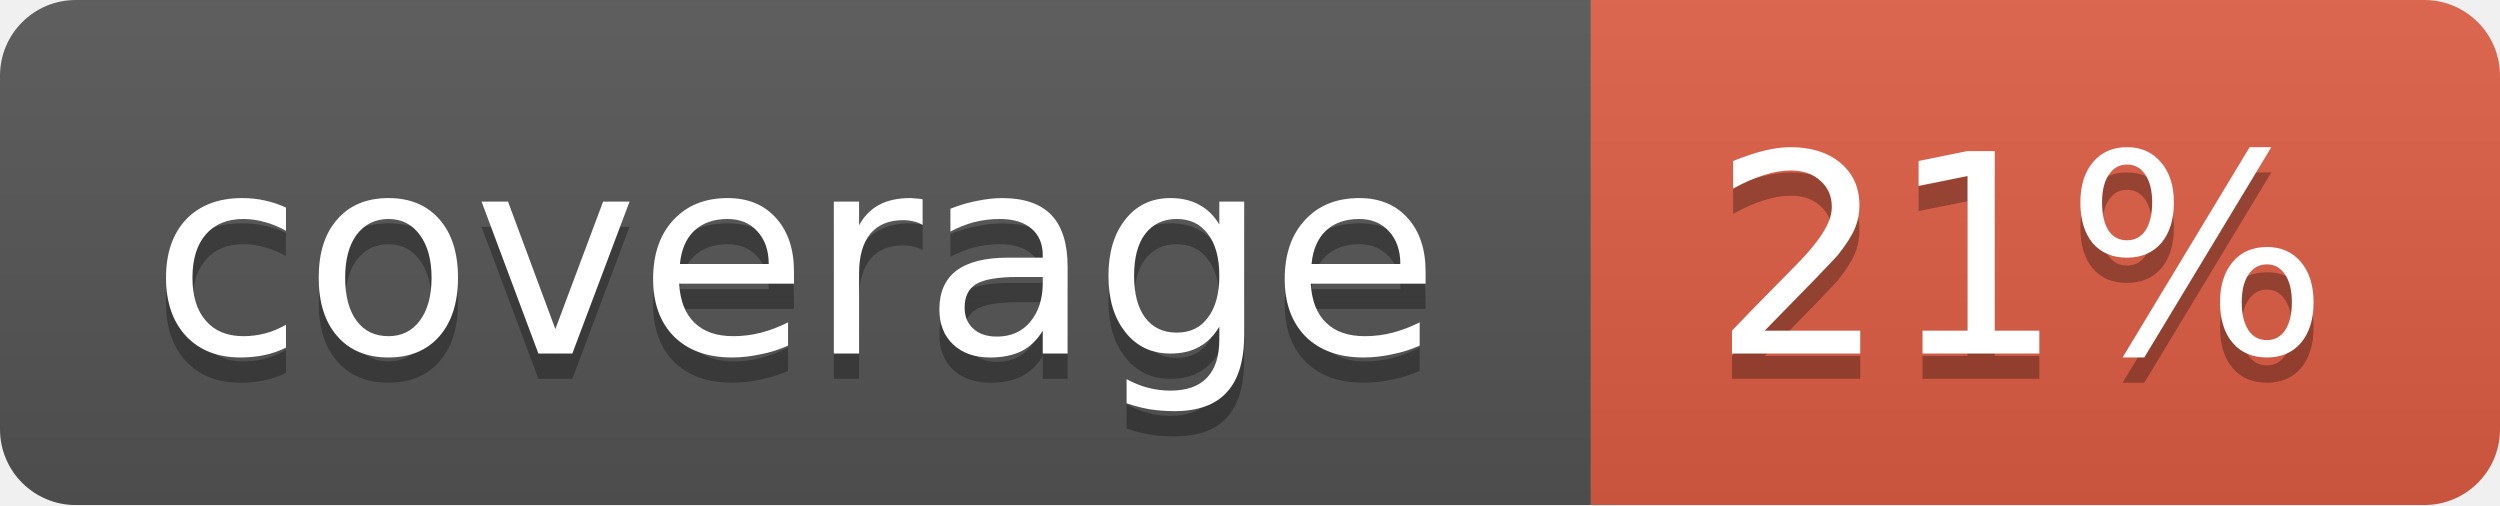
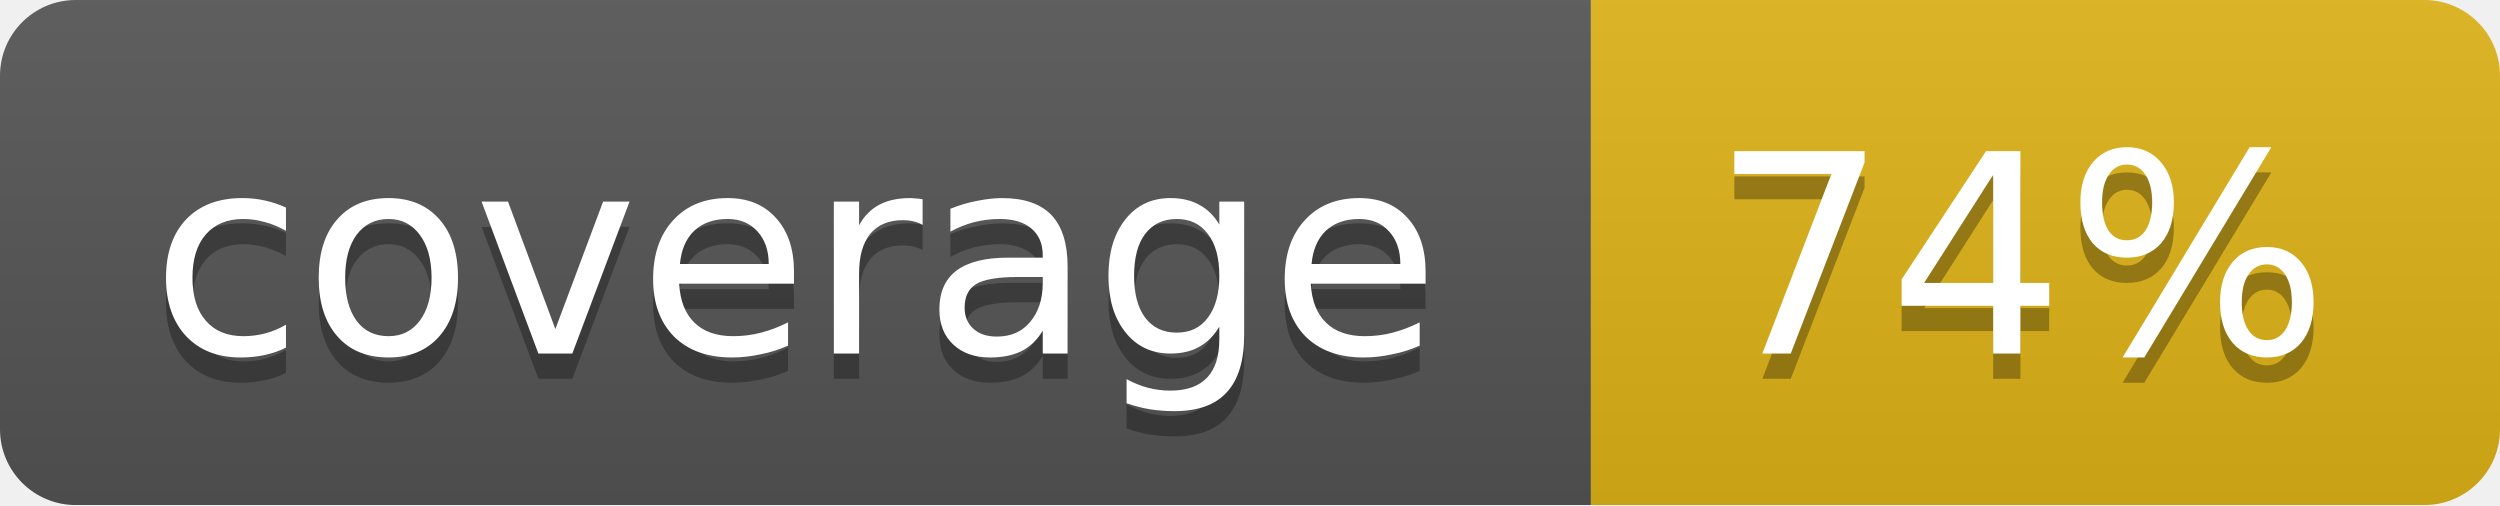
<svg xmlns="http://www.w3.org/2000/svg" width="99" height="20">
  <linearGradient id="b" x2="0" y2="100%">
    <stop offset="0" stop-color="#bbb" stop-opacity=".1" />
    <stop offset="1" stop-opacity=".1" />
  </linearGradient>
  <mask id="a">
    <rect width="99" height="20" rx="3" fill="#fff" />
  </mask>
  <g mask="url(#a)">
    <path fill="#555" d="M0 0h63v20H0z" />
-     <path fill="#e05d44" d="M63 0h36v20H63z" />
+     <path fill="#dfb317" d="M63 0h36v20H63z" />
    <path fill="url(#b)" d="M0 0h99v20H0z" />
  </g>
  <g fill="#fff" text-anchor="middle" font-family="DejaVu Sans,Verdana,Geneva,sans-serif" font-size="11">
    <text x="31.5" y="15" fill="#010101" fill-opacity=".3">coverage</text>
    <text x="31.5" y="14">coverage</text>
-     <text x="80" y="15" fill="#010101" fill-opacity=".3">21%</text>
-     <text x="80" y="14">21%</text>
+     <text x="80" y="15" fill="#010101" fill-opacity=".3">74%</text>
+     <text x="80" y="14">74%</text>
  </g>
</svg>
